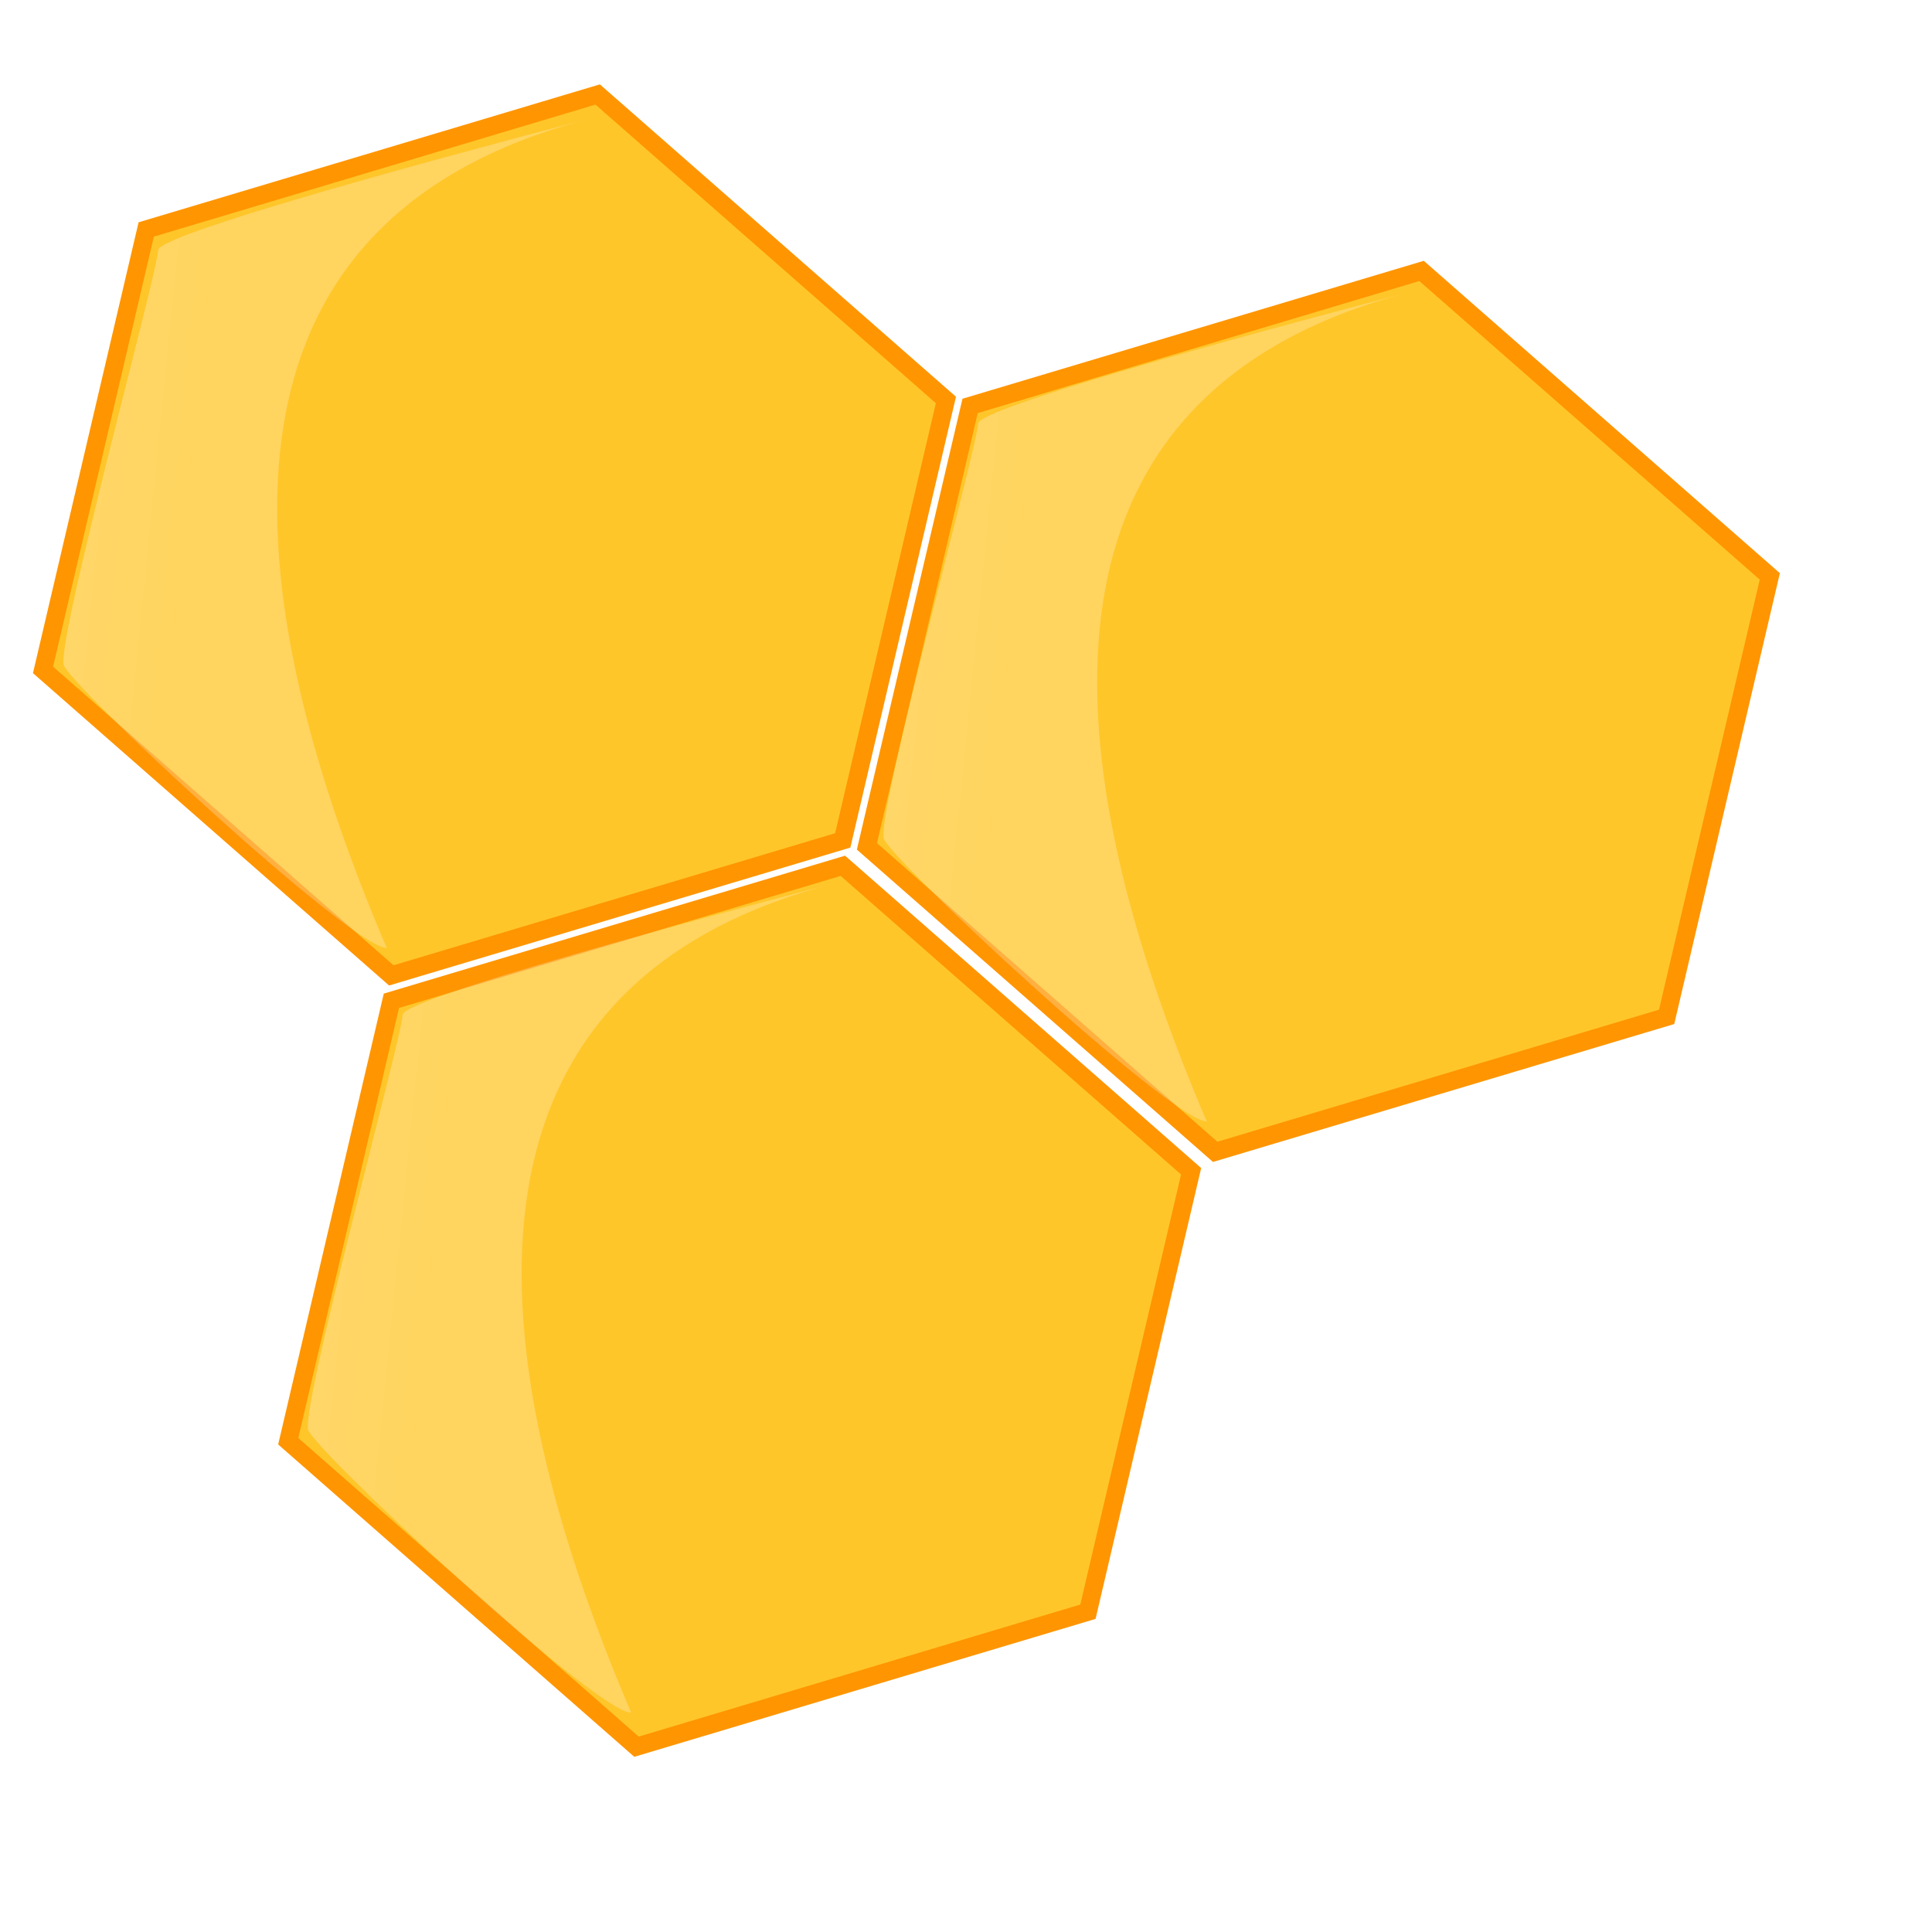
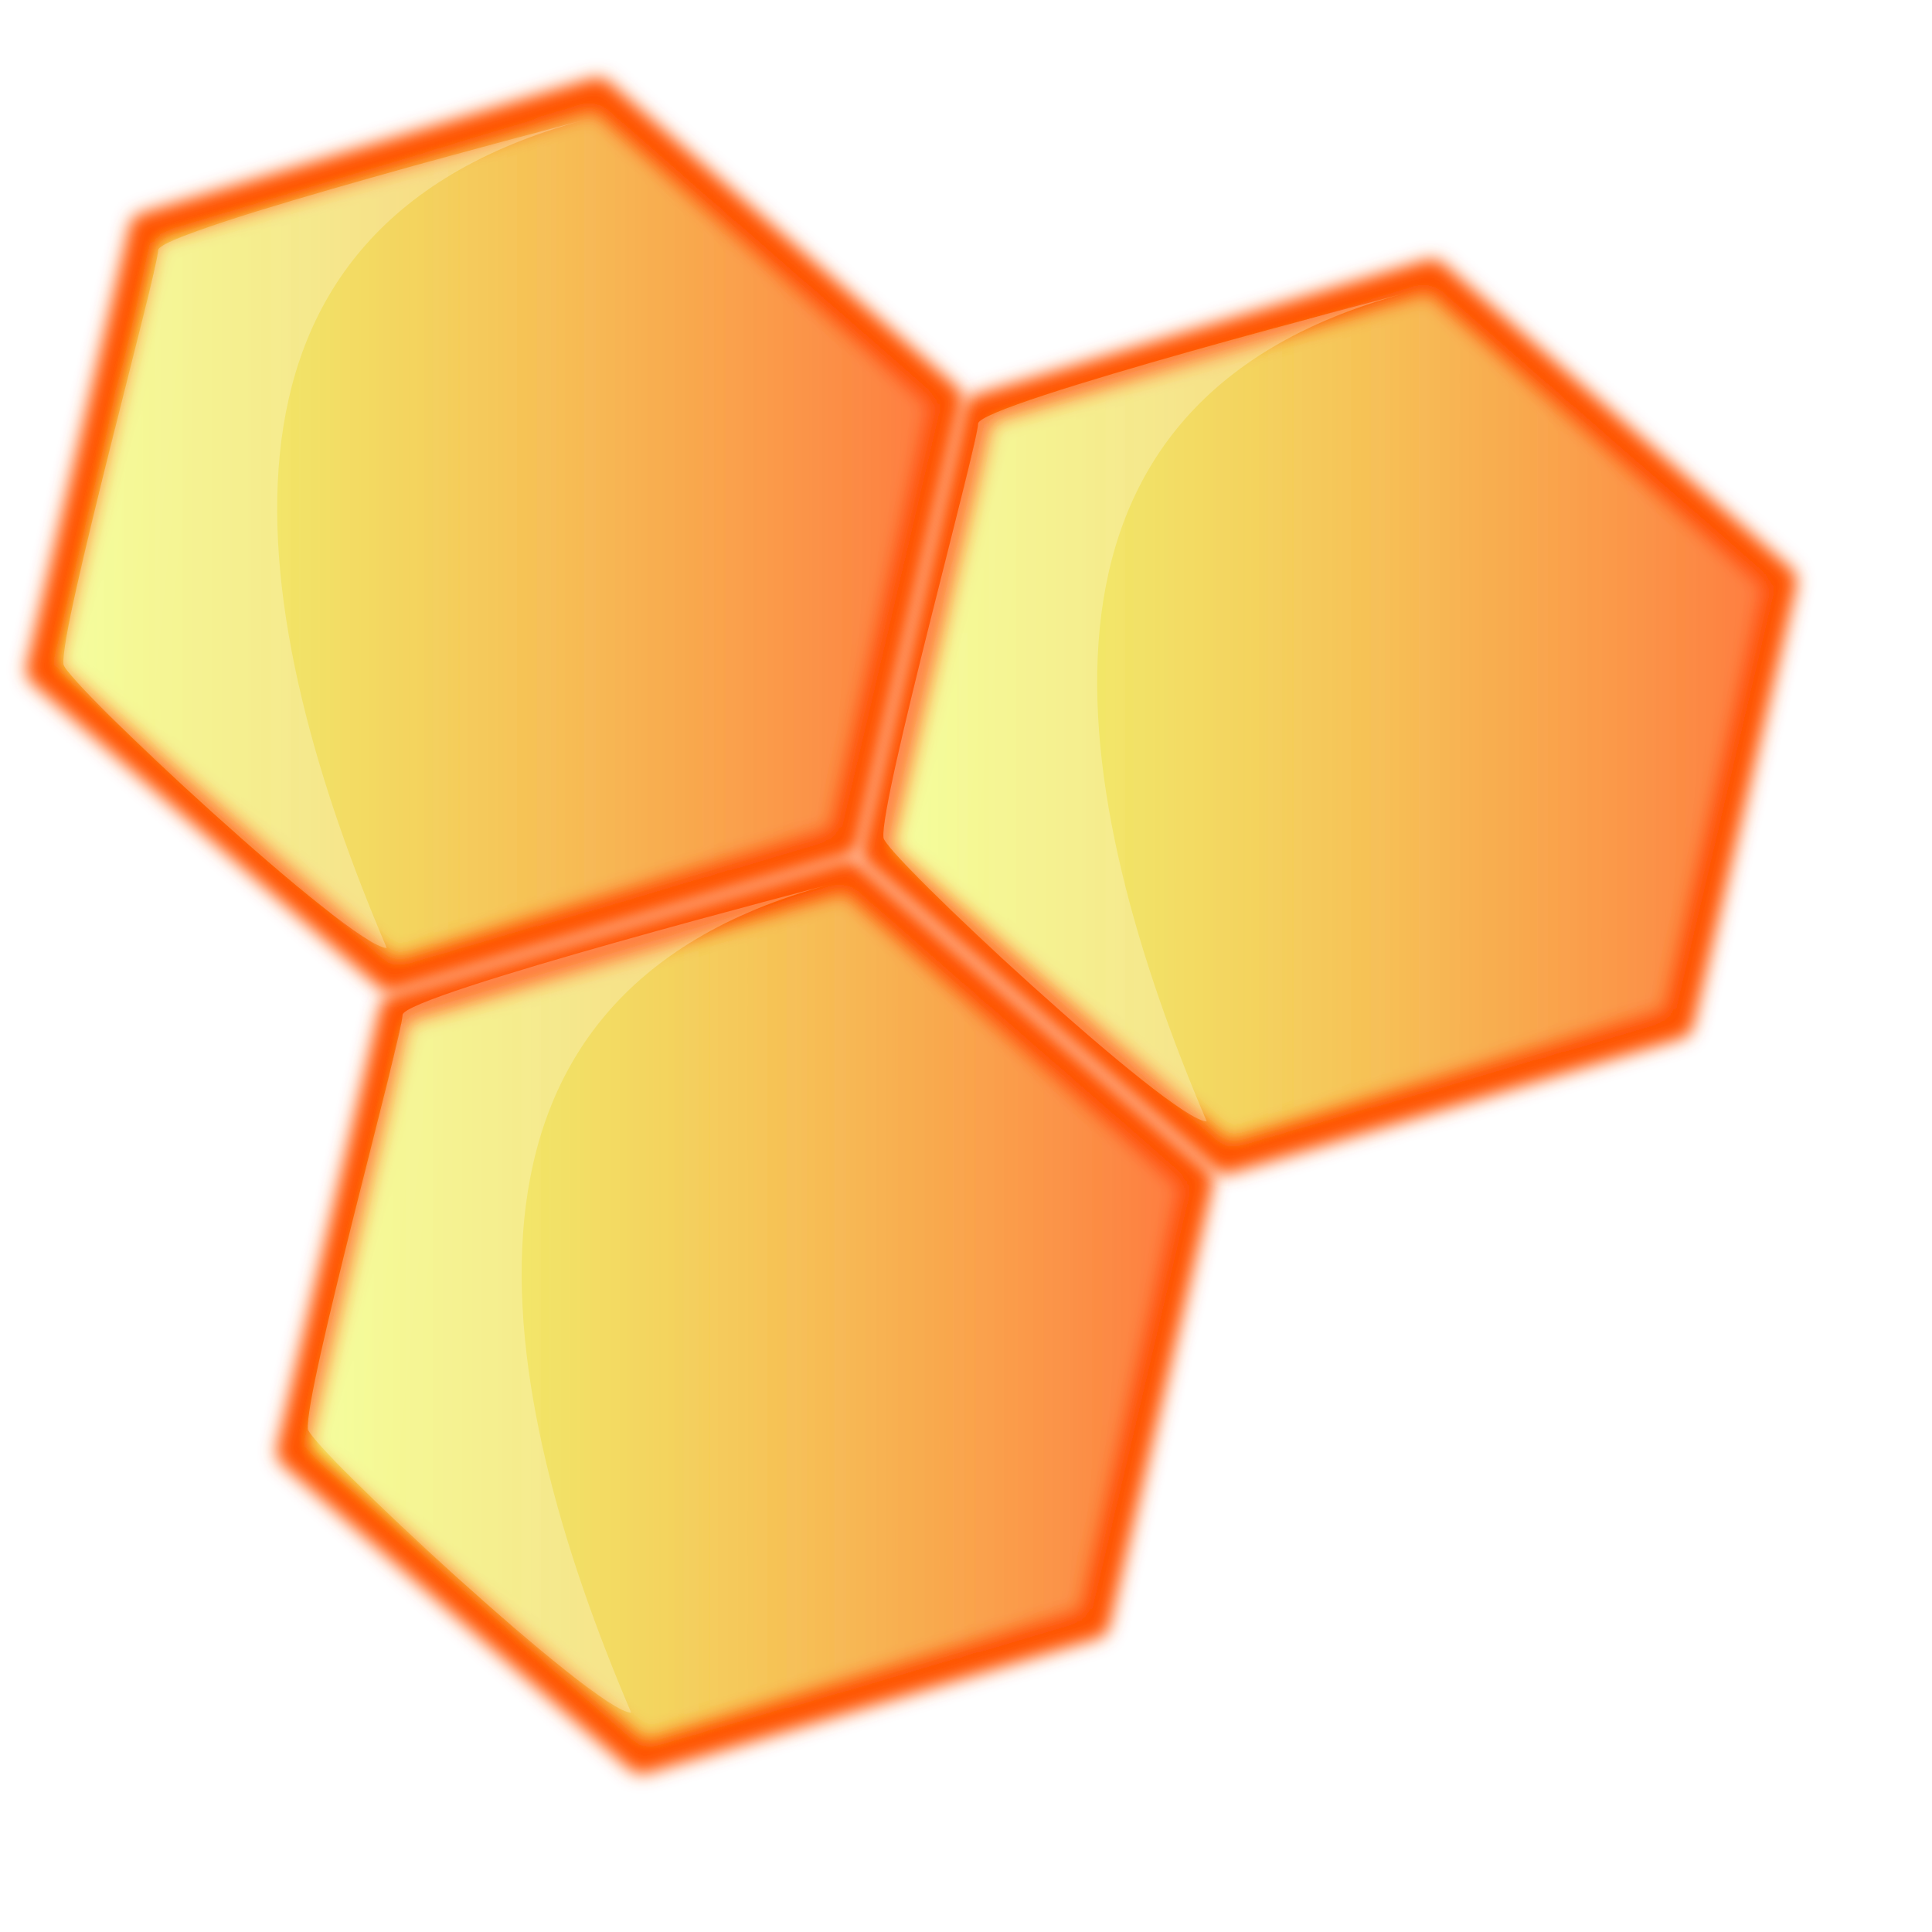
<svg xmlns="http://www.w3.org/2000/svg" xmlns:xlink="http://www.w3.org/1999/xlink" height="200pt" id="svg1" width="200pt">
  <defs id="defs3">
+     <linearGradient id="linearGradient3177">
+       <stop style="stop-color:#e7ff2a;stop-opacity:0.633;" offset="0" id="stop3179" />
+       <stop style="stop-color:#ff773f;stop-opacity:1;" offset="1" id="stop3181" />
+     </linearGradient>
    <linearGradient id="linearGradient856">
      <stop id="stop857" offset="0" style="stop-color:#ffffff;stop-opacity:0.5;" />
      <stop id="stop858" offset="1" style="stop-color:#ffffff;stop-opacity:0.25;" />
    </linearGradient>
-     <linearGradient id="linearGradient859" x1="-1.012" x2="0.207" xlink:href="#linearGradient856" y1="0.508" y2="0.703" />
+     <linearGradient id="linearGradient859" x1="-33.386" x2="77.099" xlink:href="#linearGradient856" y1="142.851" y2="160.546" gradientTransform="scale(0.7929127,1.261173)" gradientUnits="userSpaceOnUse" />
+     <linearGradient xlink:href="#linearGradient856" id="linearGradient2396" gradientUnits="userSpaceOnUse" gradientTransform="matrix(0.7929127,0,0,1.261173,-3.75,0)" x1="-33.386" y1="142.851" x2="77.099" y2="160.546" />
+     <linearGradient xlink:href="#linearGradient856" id="linearGradient2399" gradientUnits="userSpaceOnUse" gradientTransform="matrix(0.7929126,0,0,1.261173,-3.75,0)" x1="66.799" y1="78.139" x2="177.284" y2="95.834" />
+     <linearGradient xlink:href="#linearGradient856" id="linearGradient2402" gradientUnits="userSpaceOnUse" gradientTransform="matrix(0.7929127,0,0,1.261173,-3.75,0)" x1="-75.94" y1="59.156" x2="34.545" y2="76.851" />
+     <linearGradient xlink:href="#linearGradient3177" id="linearGradient3183" x1="38.533" y1="180.297" x2="165.656" y2="180.297" gradientUnits="userSpaceOnUse" gradientTransform="translate(0.7071068,1.414214)" />
+     <linearGradient xlink:href="#linearGradient3177" id="linearGradient3185" x1="118.408" y1="98.19" x2="245.531" y2="98.19" gradientUnits="userSpaceOnUse" gradientTransform="translate(1.414214,0.7071068)" />
+     <linearGradient xlink:href="#linearGradient3177" id="linearGradient3187" x1="4.689" y1="73.835" x2="131.812" y2="73.835" gradientUnits="userSpaceOnUse" />
+     <filter id="filter3167">
+       <feGaussianBlur stdDeviation="1.196" id="feGaussianBlur3169" />
+     </filter>
+     <filter id="filter3171">
+       <feGaussianBlur stdDeviation="1.196" id="feGaussianBlur3173" />
+     </filter>
+     <filter id="filter3175">
+       <feGaussianBlur stdDeviation="1.196" id="feGaussianBlur3177" />
+     </filter>
  </defs>
-   <g id="g842" transform="translate(-3.75,0)">
-     <path d="M 153.914,222.46 L 91.602,241.091 L 43.533,198.928 L 57.775,138.133 L 120.087,119.502 L 168.156,161.666 L 153.914,222.46 z " id="path854" style="fill:#ffc62a;fill-opacity:1;fill-rule:evenodd;stroke:#ff9500;stroke-width:2.5;" />
-     <path d="M 233.789,140.353 L 171.477,158.984 L 123.408,116.821 L 137.65,56.026 L 199.962,37.395 L 248.031,79.559 L 233.789,140.353 z " id="path853" style="fill:#ffc62a;fill-opacity:1;fill-rule:evenodd;stroke:#ff9500;stroke-width:2.5;" />
-     <path d="M 120.07,115.999 L 57.759,134.63 L 9.689,92.466 L 23.931,31.672 L 86.243,13.041 L 134.312,55.205 L 120.07,115.999 z " id="path852" style="fill:#ffc62a;fill-opacity:1;fill-rule:evenodd;stroke:#ff9500;stroke-width:2.5;" />
-     <path d="M 84.335,16.584 C 84.335,16.584 25.572,31.818 25.572,34.539 C 25.572,37.259 11.97,86.772 12.514,91.669 C 12.514,93.845 52.233,130.843 57.13,130.843 C 38.087,86.228 27.749,31.818 84.335,16.584 z " id="path855" style="fill:url(#linearGradient859);fill-opacity:1;fill-rule:evenodd;stroke-width:1pt;" />
-     <path d="M 197.514,40.524 C 197.514,40.524 138.752,55.758 138.752,58.479 C 138.752,61.199 125.15,110.712 125.694,115.609 C 125.694,117.785 165.413,154.784 170.309,154.784 C 151.266,110.168 140.928,55.758 197.514,40.524 z " id="path860" style="fill:url(#linearGradient859);fill-opacity:1;fill-rule:evenodd;stroke-width:1pt;" />
-     <path d="M 118.076,122.138 C 118.076,122.138 59.314,137.373 59.314,140.093 C 59.314,142.813 45.712,192.326 46.256,197.223 C 46.256,199.399 85.975,236.398 90.872,236.398 C 71.828,191.782 61.491,137.373 118.076,122.138 z " id="path861" style="fill:url(#linearGradient859);fill-opacity:1;fill-rule:evenodd;stroke-width:1pt;" />
-   </g>
+   <path style="fill:url(#linearGradient3183);fill-opacity:1;fill-rule:evenodd;stroke:#ff5300;stroke-width:4.65;stroke-miterlimit:4;stroke-dasharray:none;stroke-opacity:1;stroke-linejoin:round;stroke-linecap:butt;filter:url(#filter3171)" id="path854" d="M 150.871,223.874 L 88.559,242.505 L 40.49,200.342 L 54.732,139.548 L 117.044,120.917 L 165.113,163.08 L 150.871,223.874 z" />
+   <path style="fill:url(#linearGradient3185);fill-opacity:1;fill-rule:evenodd;stroke:#ff5300;stroke-width:4.65;stroke-miterlimit:4;stroke-dasharray:none;stroke-opacity:1;stroke-linejoin:round;stroke-linecap:butt;filter:url(#filter3167)" id="path853" d="M 231.453,141.06 L 169.142,159.691 L 121.072,117.528 L 135.314,56.733 L 197.626,38.102 L 245.696,80.266 L 231.453,141.06 z" />
+   <path style="fill:url(#linearGradient3187);fill-opacity:1;fill-rule:evenodd;stroke:#ff5300;stroke-width:4.65;stroke-opacity:1;stroke-miterlimit:4;stroke-dasharray:none;stroke-linejoin:round;stroke-linecap:butt;filter:url(#filter3175)" id="path852" d="M 116.32,115.999 L 54.009,134.63 L 5.939,92.466 L 20.181,31.672 L 82.493,13.041 L 130.562,55.205 L 116.32,115.999 z" />
+   <path style="fill:url(#linearGradient2402);fill-opacity:1;fill-rule:evenodd;stroke-width:1pt" id="path855" d="M 80.585,16.584 C 80.585,16.584 21.822,31.818 21.822,34.539 C 21.822,37.259 8.22,86.772 8.764,91.669 C 8.764,93.845 48.483,130.843 53.38,130.843 C 34.337,86.228 23.999,31.818 80.585,16.584 z" />
+   <path style="fill:url(#linearGradient2399);fill-opacity:1;fill-rule:evenodd;stroke-width:1pt" id="path860" d="M 193.764,40.524 C 193.764,40.524 135.002,55.758 135.002,58.479 C 135.002,61.199 121.4,110.712 121.944,115.609 C 121.944,117.785 161.663,154.784 166.559,154.784 C 147.516,110.168 137.178,55.758 193.764,40.524 z" />
+   <path style="fill:url(#linearGradient2396);fill-opacity:1;fill-rule:evenodd;stroke-width:1pt" id="path861" d="M 114.326,122.138 C 114.326,122.138 55.564,137.373 55.564,140.093 C 55.564,142.813 41.962,192.326 42.506,197.223 C 42.506,199.399 82.225,236.398 87.122,236.398 C 68.078,191.782 57.741,137.373 114.326,122.138 z" />
</svg>
